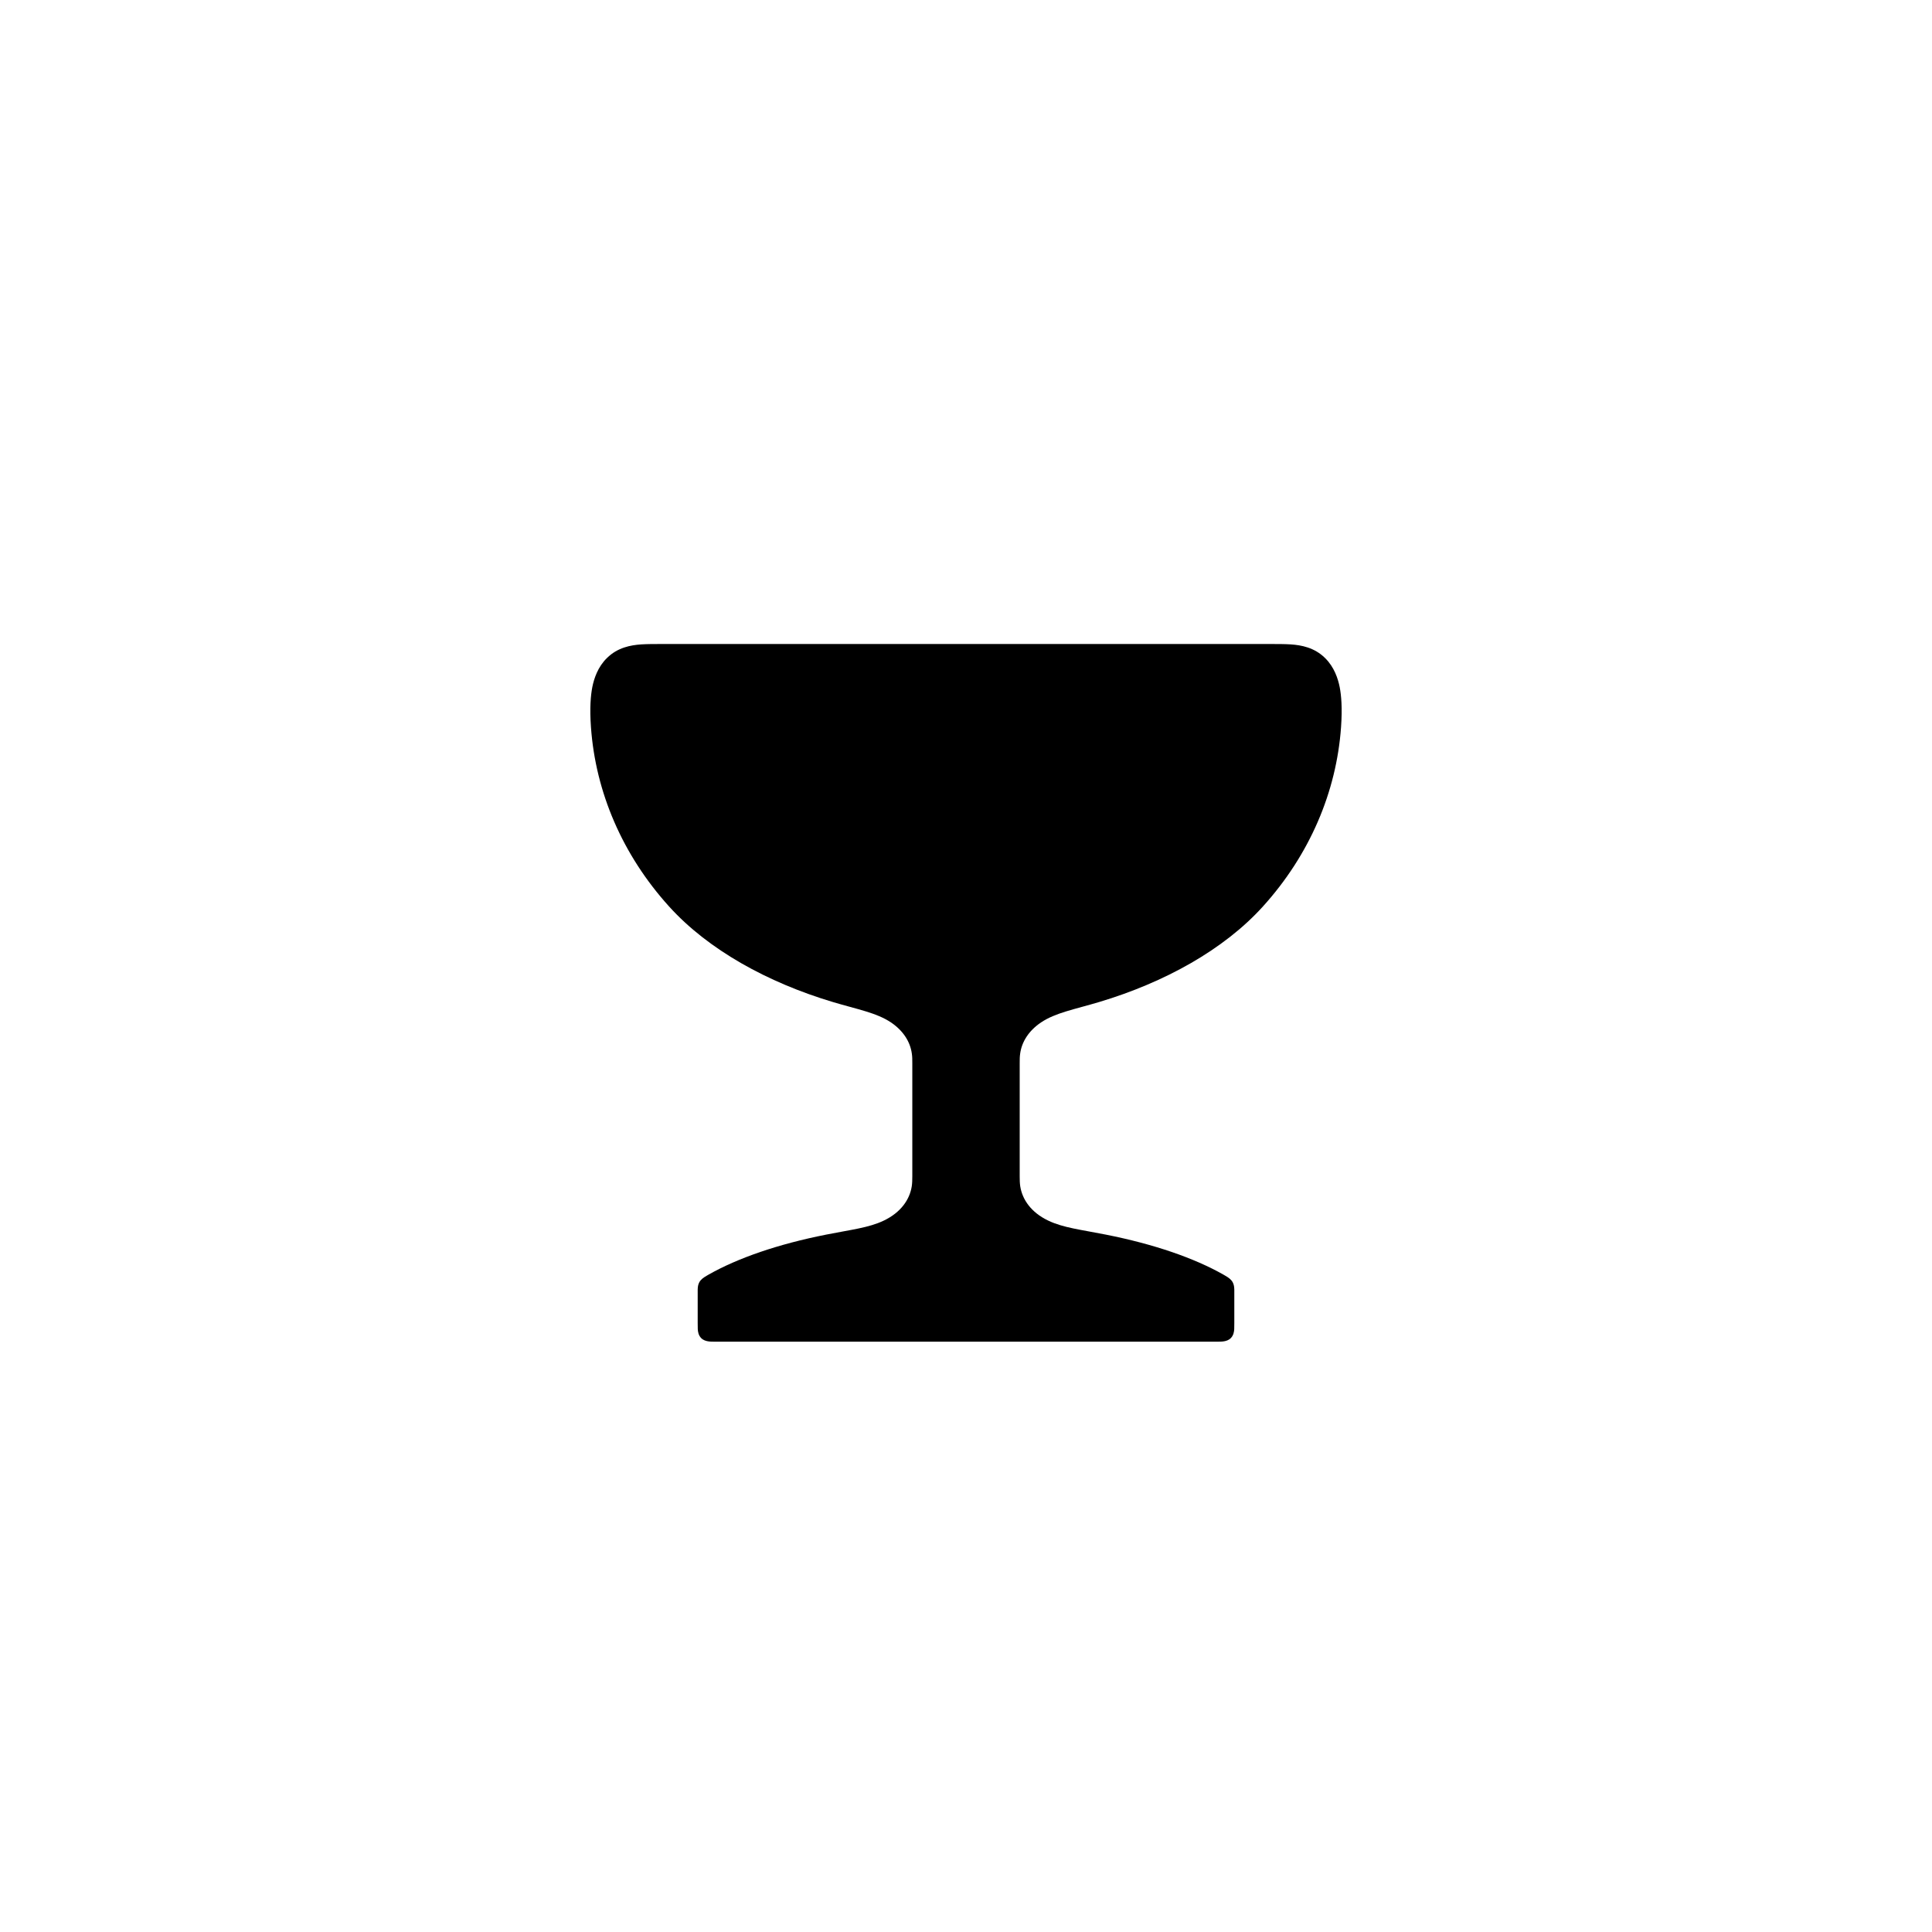
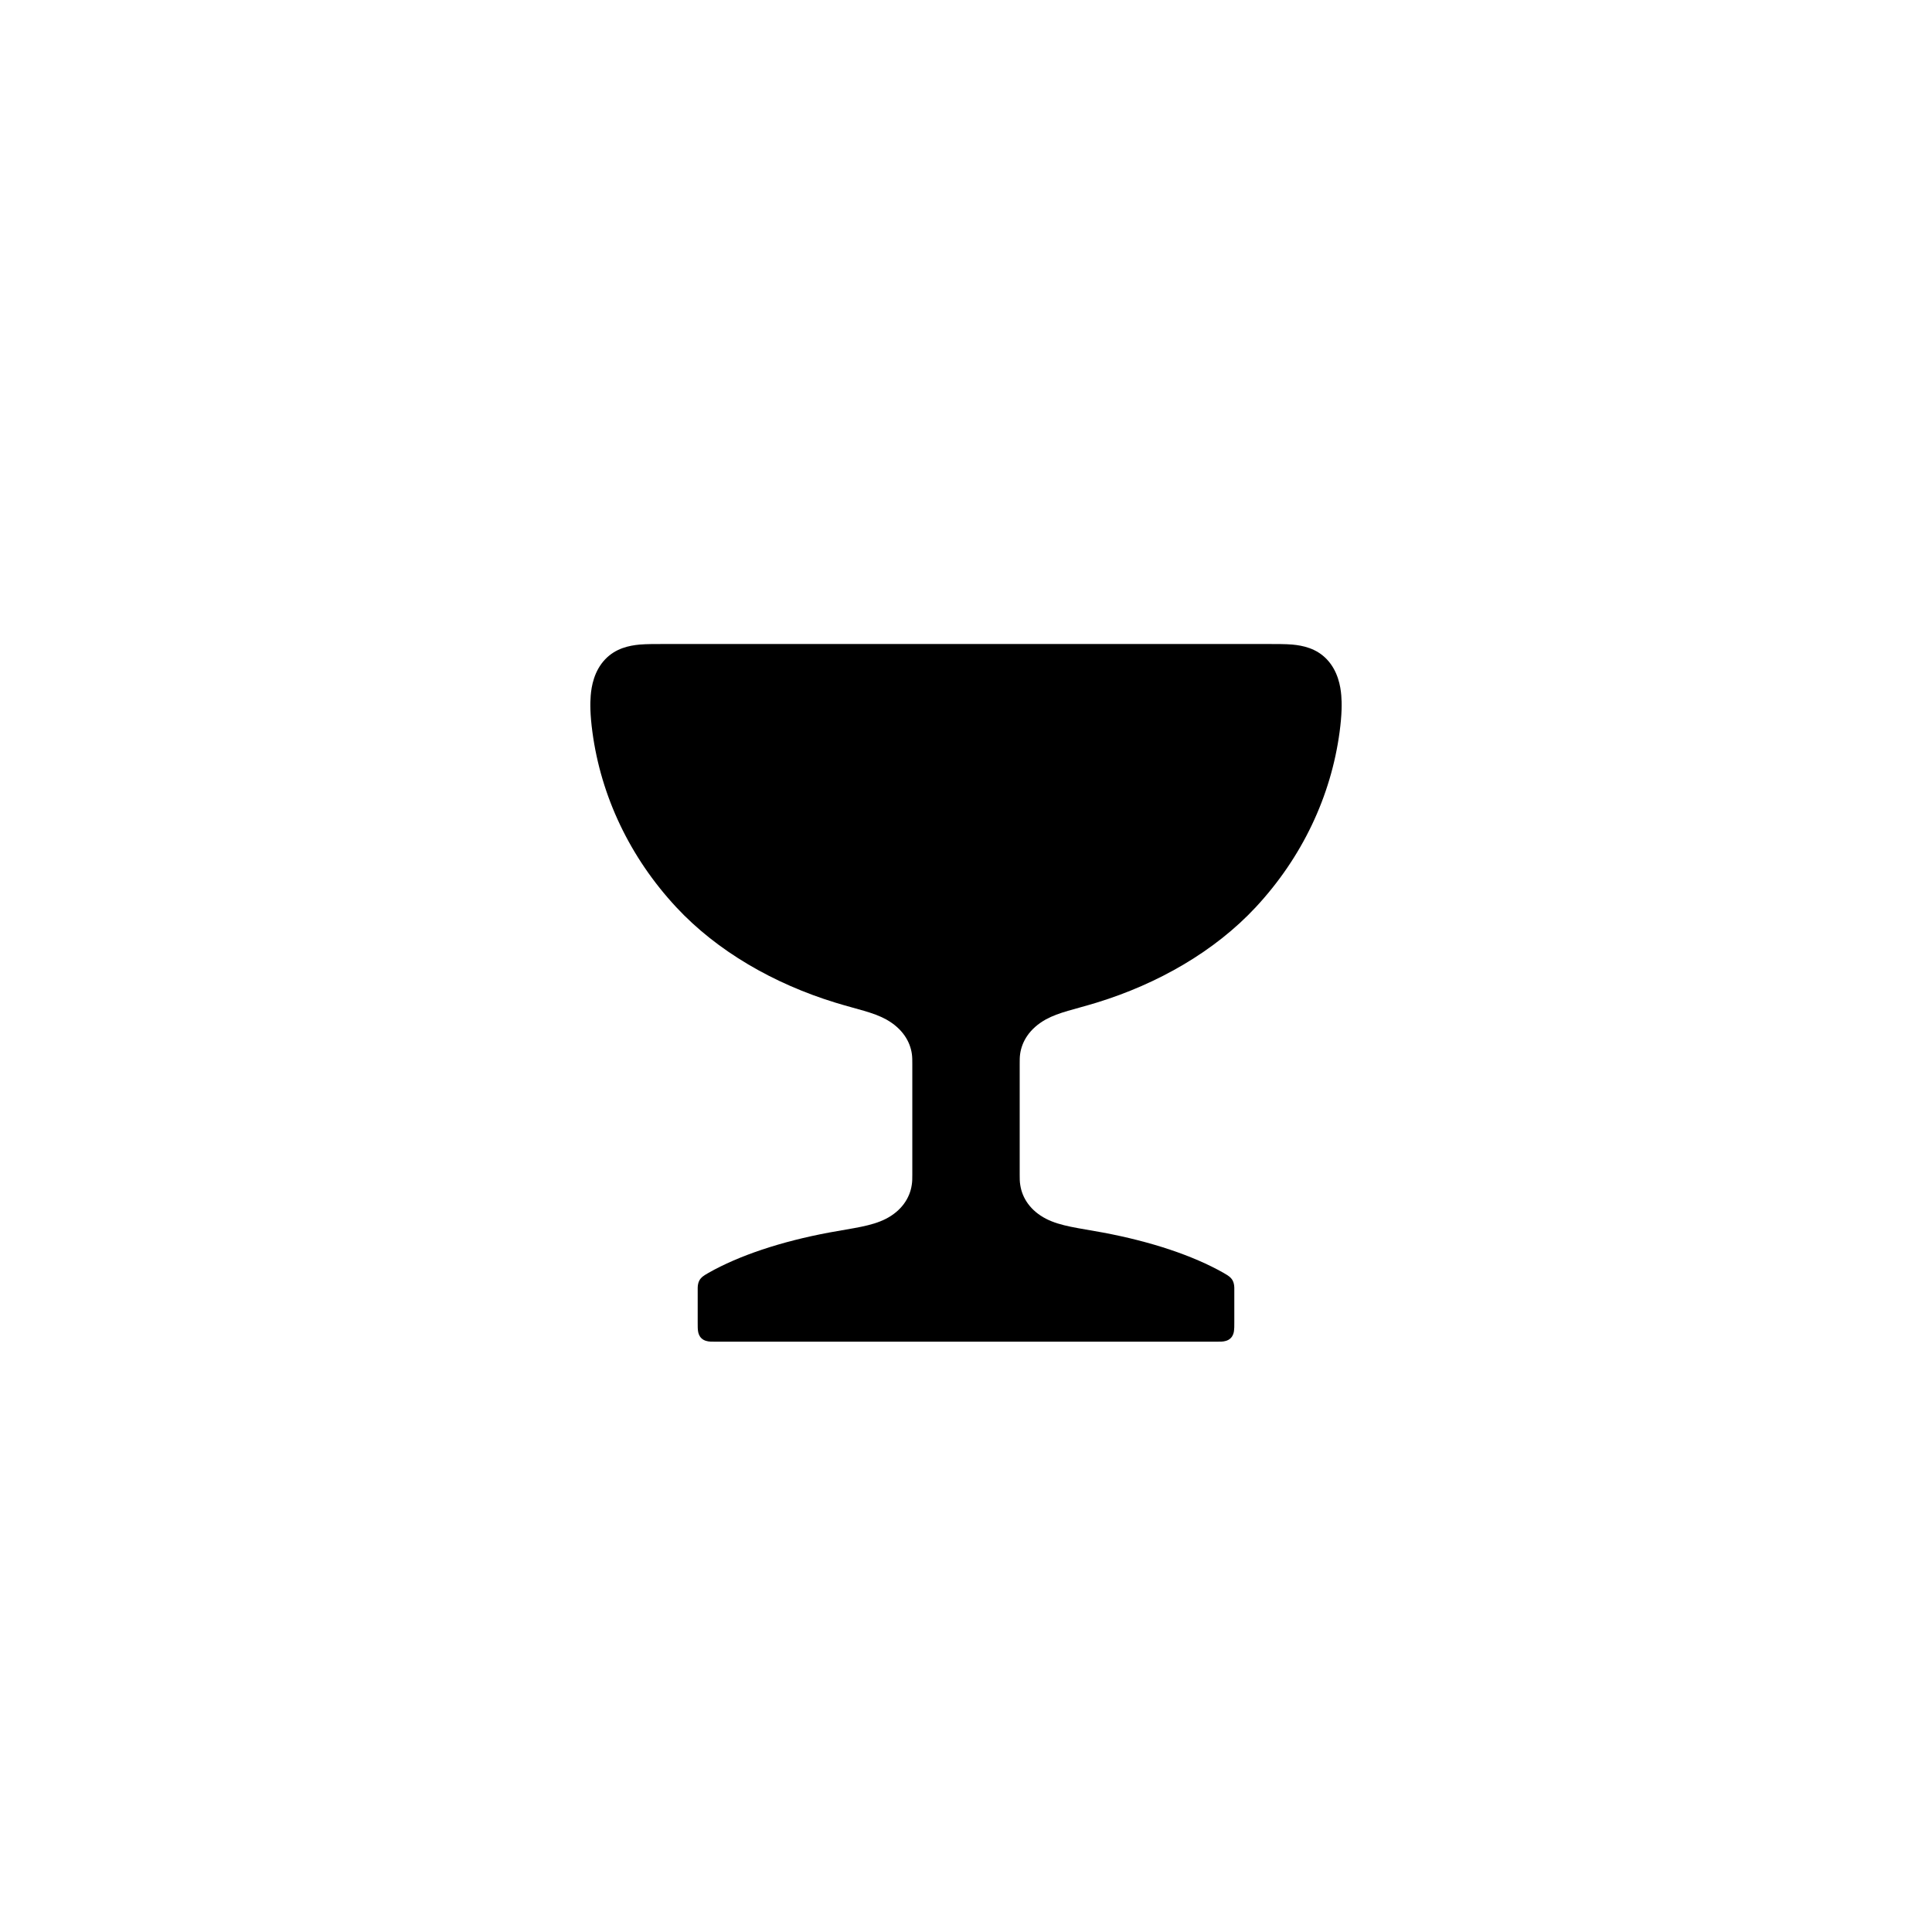
<svg xmlns="http://www.w3.org/2000/svg" width="24" height="24" viewBox="0 0 24 24">
-   <path fill-rule="evenodd" d="M8.254 8L15.746 8L15.746 8C15.866 8 15.959 8 16.036 8.005C16.164 8.014 16.328 8.043 16.46 8.174C16.575 8.286 16.621 8.431 16.642 8.535C16.662 8.639 16.676 8.792 16.659 9.032C16.602 9.839 16.268 10.62 15.689 11.26C15.201 11.8 14.462 12.205 13.659 12.446C13.345 12.54 13.113 12.58 12.932 12.701C12.779 12.804 12.693 12.942 12.673 13.087C12.667 13.126 12.667 13.162 12.667 13.207C12.667 13.211 12.667 13.217 12.667 13.228L12.667 14.582C12.667 14.6 12.667 14.607 12.667 14.613C12.667 14.66 12.668 14.698 12.674 14.738C12.7 14.901 12.808 15.061 13.022 15.163C13.208 15.252 13.426 15.275 13.738 15.337C14.329 15.454 14.832 15.626 15.2 15.835C15.206 15.839 15.215 15.843 15.222 15.848C15.26 15.87 15.292 15.892 15.312 15.927C15.329 15.957 15.332 15.988 15.333 16.02C15.333 16.03 15.333 16.042 15.333 16.066L15.333 16.436C15.333 16.472 15.333 16.494 15.332 16.512C15.33 16.542 15.324 16.588 15.289 16.623C15.263 16.649 15.23 16.658 15.206 16.662C15.18 16.667 15.15 16.667 15.101 16.667L8.899 16.667C8.85 16.667 8.82 16.667 8.794 16.662C8.77 16.658 8.737 16.649 8.711 16.623C8.676 16.588 8.67 16.542 8.668 16.512C8.667 16.494 8.667 16.472 8.667 16.436L8.667 16.066C8.667 16.042 8.667 16.03 8.667 16.02C8.668 15.988 8.671 15.957 8.688 15.927C8.708 15.892 8.74 15.87 8.778 15.848C8.785 15.843 8.794 15.839 8.8 15.835C9.168 15.626 9.671 15.454 10.262 15.337C10.574 15.275 10.792 15.252 10.978 15.163C11.192 15.061 11.3 14.901 11.326 14.738C11.332 14.698 11.333 14.66 11.333 14.613C11.333 14.607 11.333 14.6 11.333 14.582L11.333 13.228C11.333 13.217 11.333 13.211 11.333 13.207C11.333 13.162 11.333 13.126 11.327 13.087C11.307 12.942 11.221 12.804 11.068 12.701C10.887 12.58 10.655 12.54 10.341 12.446C9.538 12.205 8.799 11.8 8.311 11.26C7.732 10.62 7.398 9.839 7.341 9.032C7.324 8.792 7.338 8.639 7.358 8.535C7.379 8.431 7.425 8.286 7.54 8.174C7.672 8.043 7.836 8.014 7.964 8.005C8.041 8 8.134 8 8.254 8L8.254 8Z" />
+   <path fill-rule="evenodd" d="M8.272 8L15.728 8L15.728 8C15.864 8 15.967 8 16.053 8.007C16.184 8.019 16.353 8.053 16.484 8.192C16.62 8.336 16.653 8.525 16.662 8.641C16.67 8.735 16.67 8.877 16.641 9.093C16.534 9.891 16.176 10.65 15.599 11.27C15.091 11.816 14.386 12.221 13.623 12.455C13.35 12.539 13.157 12.573 12.991 12.664C12.787 12.778 12.693 12.94 12.672 13.096C12.667 13.134 12.667 13.169 12.667 13.214C12.667 13.218 12.667 14.554 12.667 14.564C12.667 14.58 12.667 14.588 12.667 14.595C12.667 14.641 12.667 14.679 12.674 14.72C12.698 14.883 12.801 15.041 12.996 15.141C13.177 15.233 13.393 15.254 13.7 15.311C14.304 15.424 14.821 15.598 15.199 15.812C15.205 15.816 15.211 15.819 15.214 15.821C15.254 15.844 15.29 15.866 15.312 15.906C15.327 15.934 15.332 15.965 15.333 15.996C15.333 16.009 15.333 16.023 15.333 16.052L15.333 16.43C15.333 16.477 15.333 16.508 15.329 16.534C15.326 16.559 15.316 16.594 15.29 16.621C15.254 16.658 15.206 16.664 15.174 16.666C15.158 16.667 15.138 16.667 15.106 16.667L8.894 16.667C8.862 16.667 8.842 16.667 8.826 16.666C8.794 16.664 8.746 16.658 8.71 16.621C8.684 16.594 8.674 16.559 8.671 16.534C8.667 16.508 8.667 16.477 8.667 16.43L8.667 16.052C8.667 16.023 8.667 16.009 8.667 15.996C8.668 15.965 8.673 15.934 8.688 15.906C8.71 15.866 8.746 15.844 8.786 15.821C8.789 15.819 8.795 15.816 8.801 15.812C9.179 15.598 9.696 15.424 10.3 15.311C10.607 15.254 10.823 15.233 11.004 15.141C11.199 15.041 11.302 14.883 11.326 14.72C11.333 14.679 11.333 14.641 11.333 14.595C11.333 14.588 11.333 14.58 11.333 14.564C11.333 14.554 11.333 13.218 11.333 13.214C11.333 13.169 11.333 13.134 11.328 13.096C11.307 12.94 11.213 12.778 11.009 12.664C10.843 12.573 10.65 12.539 10.377 12.455C9.614 12.221 8.909 11.816 8.401 11.27C7.824 10.65 7.466 9.891 7.359 9.093C7.33 8.877 7.33 8.735 7.338 8.641C7.347 8.525 7.38 8.336 7.516 8.192C7.647 8.053 7.816 8.019 7.947 8.007C8.033 8 8.136 8 8.272 8L8.272 8Z" />
</svg>
